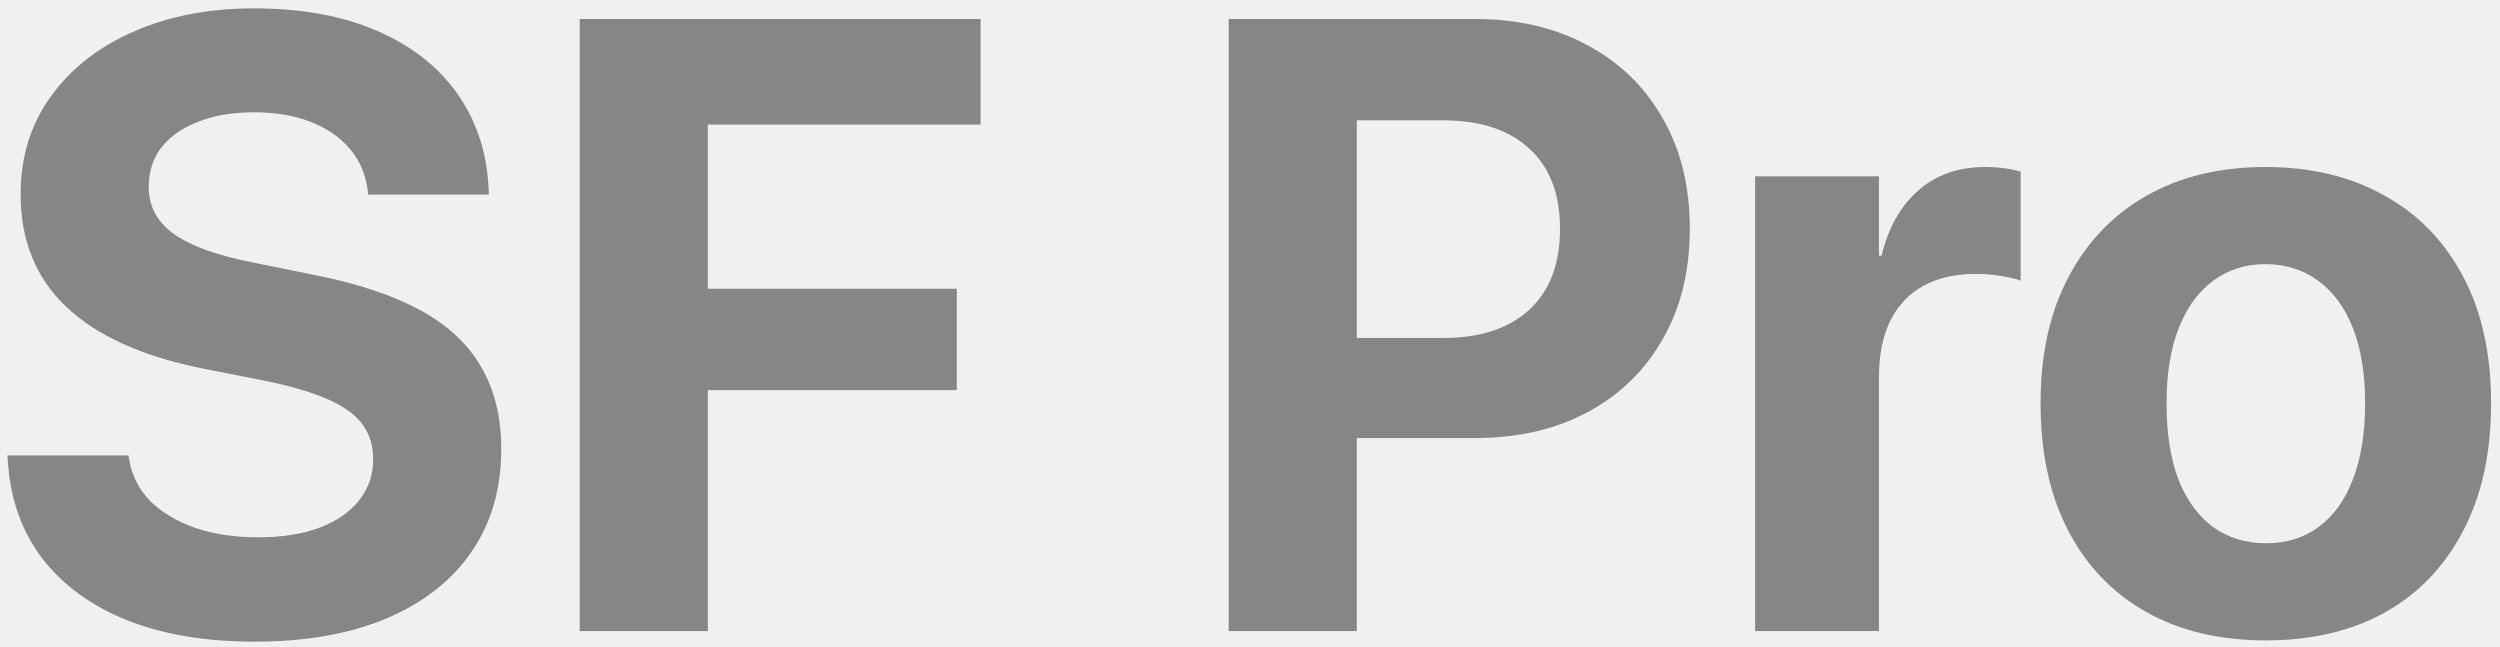
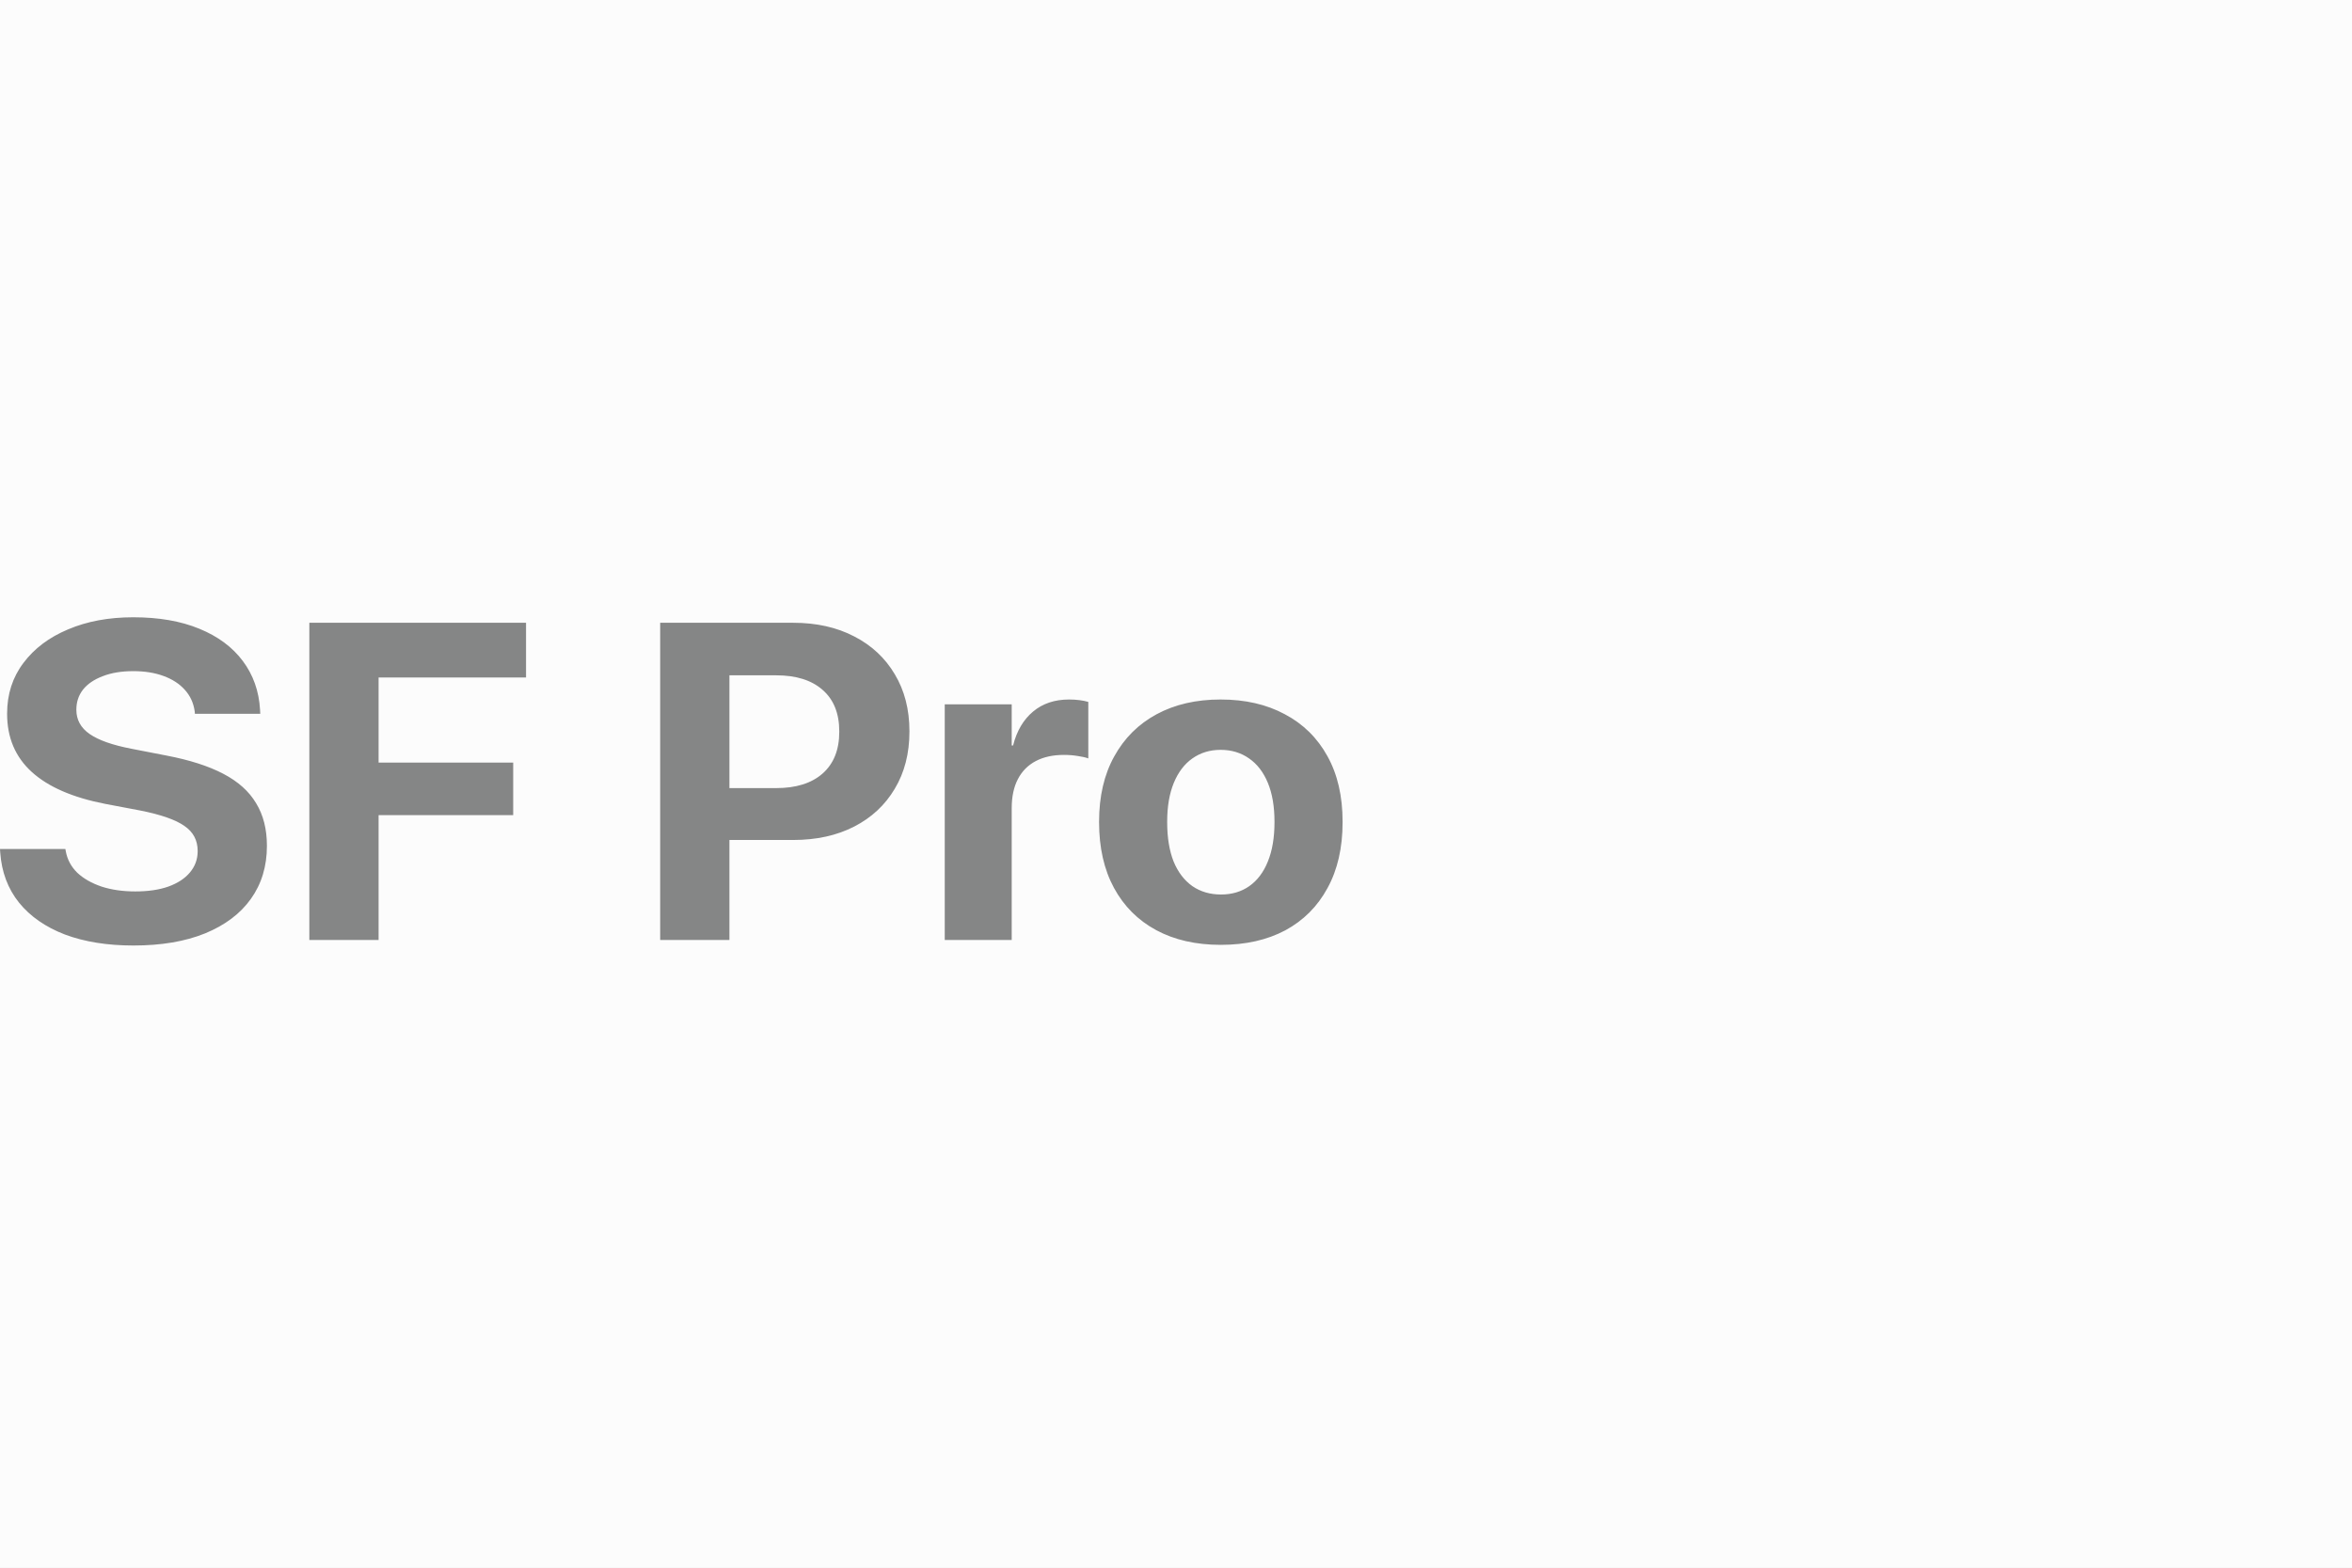
- <svg xmlns="http://www.w3.org/2000/svg" width="259" height="67" viewBox="0 0 259 67" fill="none">
-   <path d="M26.352 66.477C21.342 66.477 16.962 65.744 13.212 64.279C9.491 62.785 6.562 60.661 4.423 57.907C2.284 55.124 1.083 51.784 0.819 47.888L0.775 47.185H13.3L13.388 47.668C13.681 49.309 14.413 50.73 15.585 51.931C16.786 53.103 18.339 54.026 20.243 54.699C22.148 55.344 24.301 55.666 26.703 55.666C29.164 55.666 31.273 55.344 33.031 54.699C34.818 54.026 36.195 53.088 37.162 51.887C38.158 50.656 38.656 49.236 38.656 47.624V47.58C38.656 45.442 37.807 43.772 36.107 42.571C34.438 41.34 31.625 40.315 27.67 39.494L20.99 38.176C14.75 36.916 10.048 34.792 6.884 31.804C3.72 28.816 2.138 24.934 2.138 20.158V20.114C2.138 16.247 3.178 12.878 5.258 10.007C7.338 7.107 10.194 4.865 13.827 3.283C17.46 1.672 21.62 0.866 26.308 0.866C31.2 0.866 35.419 1.628 38.964 3.152C42.538 4.675 45.321 6.828 47.313 9.612C49.306 12.395 50.404 15.632 50.609 19.323L50.653 20.158H38.129L38.085 19.631C37.851 17.961 37.221 16.54 36.195 15.368C35.17 14.167 33.808 13.244 32.108 12.6C30.439 11.955 28.505 11.633 26.308 11.633C24.052 11.633 22.104 11.97 20.463 12.644C18.822 13.288 17.562 14.182 16.684 15.324C15.834 16.467 15.409 17.8 15.409 19.323V19.367C15.409 21.36 16.259 22.971 17.958 24.201C19.657 25.432 22.323 26.413 25.956 27.146L32.68 28.508C37.103 29.387 40.736 30.603 43.578 32.156C46.42 33.708 48.515 35.671 49.862 38.044C51.239 40.388 51.928 43.215 51.928 46.526V46.569C51.928 50.642 50.902 54.172 48.852 57.16C46.83 60.119 43.9 62.419 40.062 64.06C36.254 65.671 31.684 66.477 26.352 66.477ZM60.058 65.378V1.965H101.586V12.907H73.329V29.914H99.125V40.417H73.329V65.378H60.058ZM133.974 45.383V35.012H149.53C153.339 35.012 156.298 34.045 158.407 32.111C160.546 30.149 161.615 27.365 161.615 23.762V23.674C161.615 20.07 160.546 17.302 158.407 15.368C156.298 13.435 153.339 12.468 149.53 12.468H133.974V1.965H152.782C157.235 1.965 161.132 2.873 164.472 4.69C167.812 6.477 170.404 8.996 172.25 12.248C174.125 15.5 175.062 19.294 175.062 23.63V23.718C175.062 28.083 174.125 31.892 172.25 35.144C170.404 38.396 167.812 40.915 164.472 42.702C161.132 44.489 157.235 45.383 152.782 45.383H133.974ZM127.294 65.378V1.965H140.565V65.378H127.294ZM181.83 65.378V18.269H194.662V26.486H194.926C195.629 23.586 196.903 21.33 198.749 19.719C200.595 18.108 202.895 17.302 205.648 17.302C206.352 17.302 207.025 17.346 207.67 17.434C208.314 17.522 208.871 17.639 209.34 17.785V29.079C208.812 28.874 208.139 28.713 207.318 28.596C206.498 28.449 205.619 28.376 204.682 28.376C202.572 28.376 200.771 28.786 199.276 29.607C197.782 30.427 196.64 31.628 195.849 33.21C195.058 34.792 194.662 36.726 194.662 39.011V65.378H181.83ZM234.74 66.345C229.965 66.345 225.834 65.364 222.348 63.401C218.861 61.438 216.166 58.625 214.262 54.963C212.357 51.301 211.405 46.921 211.405 41.823V41.736C211.405 36.667 212.372 32.317 214.306 28.684C216.239 25.022 218.949 22.209 222.436 20.246C225.922 18.283 230.009 17.302 234.696 17.302C239.413 17.302 243.515 18.283 247.001 20.246C250.517 22.18 253.241 24.978 255.175 28.64C257.108 32.273 258.075 36.638 258.075 41.736V41.823C258.075 46.95 257.108 51.345 255.175 55.007C253.271 58.669 250.575 61.482 247.089 63.444C243.603 65.378 239.486 66.345 234.74 66.345ZM234.784 56.281C236.864 56.281 238.666 55.725 240.189 54.611C241.742 53.469 242.929 51.828 243.749 49.69C244.599 47.522 245.023 44.9 245.023 41.823V41.736C245.023 38.689 244.599 36.096 243.749 33.957C242.899 31.819 241.698 30.193 240.146 29.079C238.593 27.937 236.776 27.365 234.696 27.365C232.646 27.365 230.844 27.937 229.291 29.079C227.768 30.193 226.581 31.819 225.731 33.957C224.882 36.096 224.457 38.689 224.457 41.736V41.823C224.457 44.9 224.867 47.522 225.688 49.69C226.537 51.828 227.738 53.469 229.291 54.611C230.844 55.725 232.675 56.281 234.784 56.281Z" fill="#858686" />
+ <svg xmlns="http://www.w3.org/2000/svg" width="480" height="320" viewBox="0 0 480 320" fill="none">
+   <rect opacity="0.8" width="480" height="320" fill="white" />
+   <path d="M27.236 193C21.901 193 17.237 192.252 13.244 190.756C9.282 189.23 6.162 187.061 3.884 184.249C1.607 181.407 0.328 177.997 0.047 174.017L0 173.299H13.337L13.431 173.793C13.743 175.468 14.523 176.919 15.771 178.146C17.05 179.343 18.703 180.285 20.731 180.973C22.759 181.631 25.052 181.961 27.611 181.961C30.231 181.961 32.477 181.631 34.349 180.973C36.253 180.285 37.719 179.328 38.748 178.101C39.809 176.845 40.34 175.394 40.34 173.748V173.703C40.34 171.519 39.435 169.814 37.625 168.587C35.847 167.331 32.852 166.284 28.64 165.446L21.527 164.1C14.882 162.813 9.874 160.644 6.505 157.593C3.135 154.541 1.451 150.577 1.451 145.701V145.656C1.451 141.707 2.558 138.266 4.773 135.334C6.988 132.372 10.03 130.084 13.899 128.468C17.767 126.823 22.198 126 27.189 126C32.4 126 36.892 126.778 40.667 128.334C44.473 129.889 47.437 132.088 49.559 134.93C51.68 137.772 52.85 141.078 53.069 144.848L53.115 145.701H39.778L39.731 145.162C39.482 143.457 38.811 142.006 37.719 140.809C36.627 139.583 35.176 138.64 33.367 137.982C31.588 137.324 29.529 136.995 27.189 136.995C24.787 136.995 22.712 137.339 20.965 138.027C19.218 138.685 17.877 139.597 16.941 140.764C16.036 141.931 15.584 143.292 15.584 144.848V144.893C15.584 146.927 16.488 148.573 18.298 149.829C20.107 151.086 22.946 152.088 26.815 152.836L33.975 154.227C38.686 155.125 42.555 156.366 45.581 157.952C48.607 159.537 50.838 161.542 52.273 163.965C53.739 166.359 54.472 169.246 54.472 172.626V172.671C54.472 176.83 53.38 180.435 51.197 183.486C49.044 186.508 45.924 188.856 41.837 190.532C37.781 192.177 32.914 193 27.236 193ZM63.13 191.878V127.122H107.354V138.296H77.263V155.663H104.733V166.389H77.263V191.878H63.13ZM141.844 171.46V160.869H158.41C162.466 160.869 165.617 159.881 167.863 157.907C170.141 155.902 171.279 153.06 171.279 149.38V149.291C171.279 145.611 170.141 142.784 167.863 140.809C165.617 138.835 162.466 137.847 158.41 137.847H141.844V127.122H161.873C166.615 127.122 170.765 128.049 174.322 129.904C177.878 131.729 180.639 134.302 182.604 137.623C184.601 140.944 185.599 144.818 185.599 149.246V149.336C185.599 153.793 184.601 157.683 182.604 161.003C180.639 164.324 177.878 166.897 174.322 168.722C170.765 170.547 166.615 171.46 161.873 171.46H141.844ZM134.73 191.878V127.122H148.863V191.878H134.73ZM192.806 191.878V143.771H206.471V152.163H206.752C207.501 149.201 208.858 146.897 210.823 145.252C212.789 143.606 215.238 142.784 218.17 142.784C218.92 142.784 219.637 142.829 220.323 142.918C221.009 143.008 221.602 143.128 222.102 143.277V154.81C221.54 154.601 220.823 154.437 219.949 154.317C219.075 154.167 218.139 154.092 217.141 154.092C214.895 154.092 212.977 154.511 211.385 155.349C209.794 156.187 208.577 157.413 207.735 159.029C206.893 160.644 206.471 162.619 206.471 164.952V191.878H192.806ZM249.15 192.865C244.065 192.865 239.666 191.863 235.954 189.859C232.241 187.854 229.371 184.982 227.343 181.243C225.315 177.503 224.301 173.03 224.301 167.825V167.735C224.301 162.559 225.331 158.116 227.39 154.407C229.449 150.667 232.334 147.795 236.048 145.79C239.76 143.786 244.112 142.784 249.104 142.784C254.127 142.784 258.495 143.786 262.207 145.79C265.951 147.765 268.852 150.622 270.912 154.362C272.97 158.071 274 162.529 274 167.735V167.825C274 173.06 272.97 177.548 270.912 181.287C268.884 185.027 266.013 187.899 262.301 189.904C258.589 191.878 254.204 192.865 249.15 192.865ZM249.197 182.589C251.412 182.589 253.331 182.02 254.953 180.883C256.607 179.717 257.871 178.041 258.744 175.857C259.649 173.644 260.101 170.966 260.101 167.825V167.735C260.101 164.623 259.649 161.976 258.744 159.792C257.839 157.608 256.56 155.947 254.907 154.81C253.253 153.644 251.319 153.06 249.104 153.06C246.92 153.06 245.002 153.644 243.348 154.81C241.726 155.947 240.462 157.608 239.557 159.792C238.653 161.976 238.2 164.623 238.2 167.735V167.825C238.2 170.966 238.637 173.644 239.511 175.857C240.415 178.041 241.694 179.717 243.348 180.883C245.002 182.02 246.951 182.589 249.197 182.589Z" fill="#858686" />
</svg>
